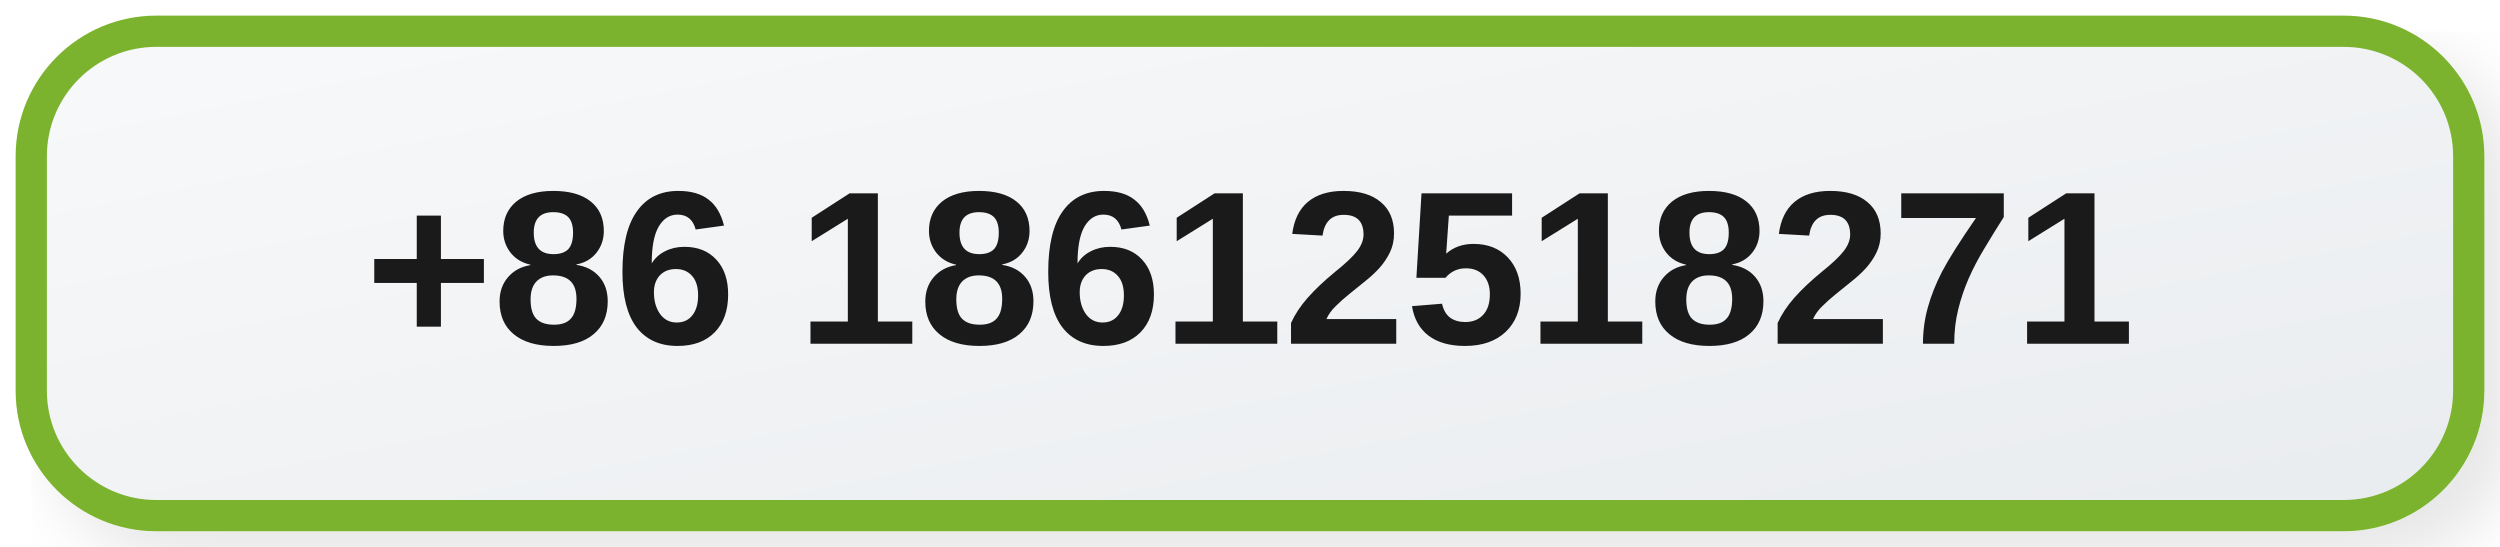
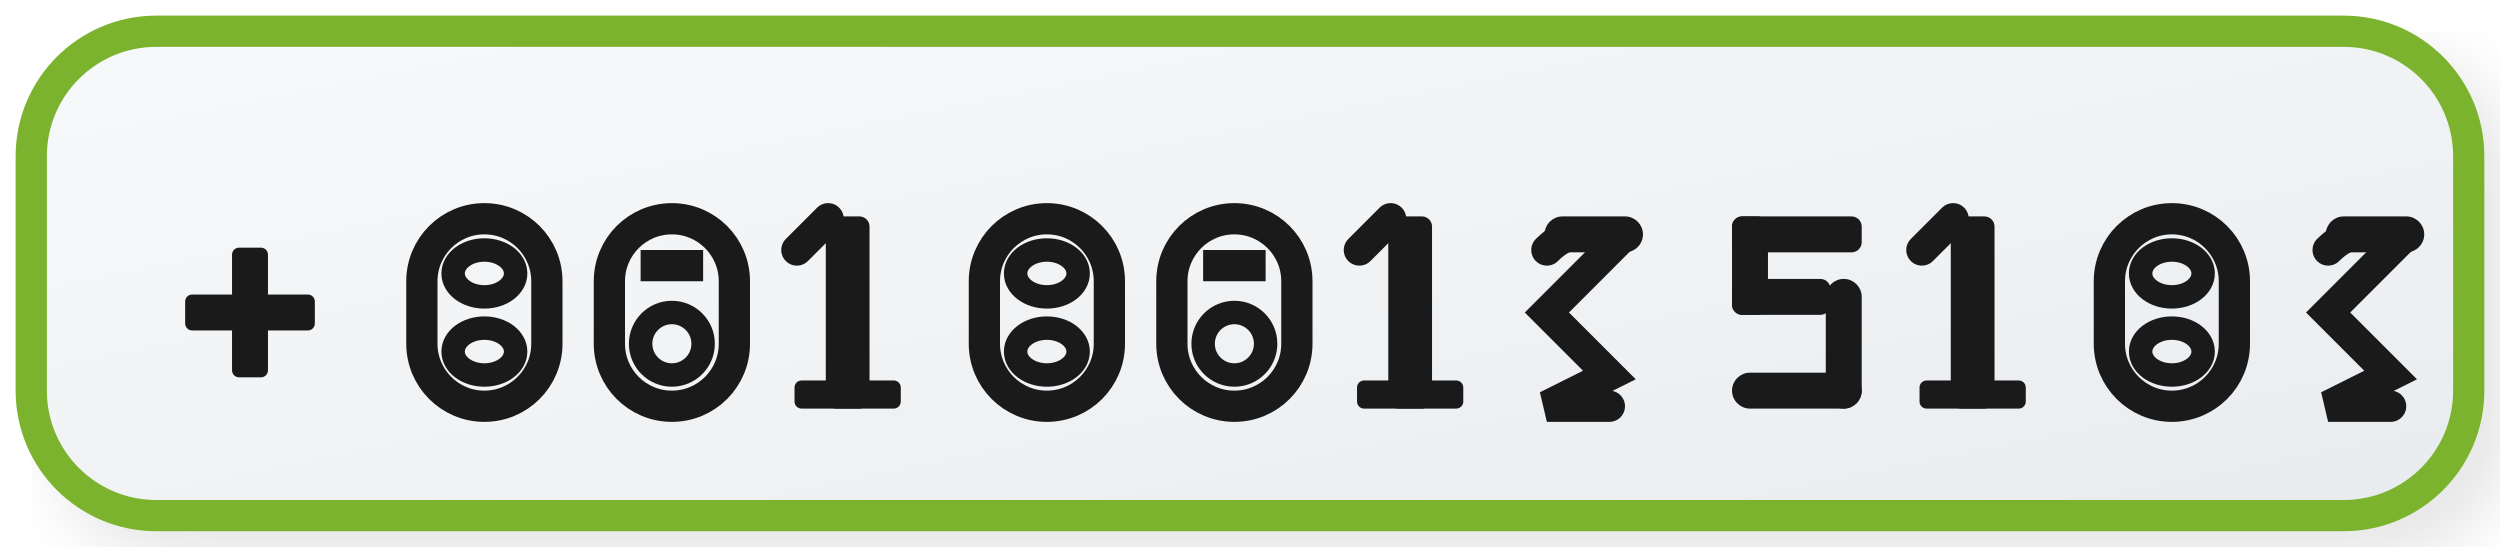
<svg xmlns="http://www.w3.org/2000/svg" width="160" height="35" viewBox="0 0 160 35">
  <defs>
    <linearGradient id="bgGradient2" x1="0%" y1="0%" x2="100%" y2="100%">
      <stop offset="0%" style="stop-color:#f8f9fa;stop-opacity:1" />
      <stop offset="100%" style="stop-color:#e9ecef;stop-opacity:1" />
    </linearGradient>
    <filter id="shadow2" x="-20%" y="-20%" width="140%" height="140%">
      <feDropShadow dx="2" dy="2" stdDeviation="2" flood-color="#000" flood-opacity="0.1" />
    </filter>
  </defs>
  <rect x="2" y="2" width="156" height="31" rx="8" ry="8" fill="url(#bgGradient2)" stroke="#7BB32E" stroke-width="2" filter="url(#shadow2)" />
-   <text x="80" y="22" font-family="Arial, Helvetica, sans-serif" font-size="14" font-weight="600" fill="#1a1a1a" text-anchor="middle">+86 18612518271</text>
+   <g fill="#1a1a1a" stroke="#1a1a1a" stroke-width="0.3" transform="translate(15, 11)">
+     <rect x="0" y="5" width="2" height="8" rx="0.3" />
+     <rect x="-3" y="8" width="8" height="2" rx="0.3" />
+     <rect x="12" y="3" width="8" height="12" rx="4" fill="none" stroke-width="2" />
+     <rect x="14" y="5" width="4" height="3" rx="2" fill="none" stroke-width="1.5" />
+     <rect x="14" y="10" width="4" height="3" rx="2" fill="none" stroke-width="1.5" />
+     <rect x="24" y="3" width="8" height="12" rx="4" fill="none" stroke-width="2" />
+     <rect x="26" y="9" width="4" height="4" rx="2" fill="none" stroke-width="1.5" />
+     <path d="M26,6 L30,6" stroke-width="2" />
+     <rect x="38" y="3" width="2.5" height="12" rx="0.5" />
+     <path d="M36,5 L38,3" stroke-width="2" stroke-linecap="round" />
+     <rect x="36" y="13.5" width="6.5" height="1.5" rx="0.3" />
+     <rect x="48" y="3" width="8" height="12" rx="4" fill="none" stroke-width="2" />
+     <rect x="50" y="5" width="4" height="3" rx="2" fill="none" stroke-width="1.5" />
+     <rect x="50" y="10" width="4" height="3" rx="2" fill="none" stroke-width="1.5" />
+     <rect x="60" y="3" width="8" height="12" rx="4" fill="none" stroke-width="2" />
+     <rect x="62" y="9" width="4" height="4" rx="2" fill="none" stroke-width="1.5" />
+     <path d="M62,6 L66,6" stroke-width="2" />
+     <rect x="74" y="3" width="2.5" height="12" rx="0.5" />
+     <path d="M72,5 L74,3" stroke-width="2" stroke-linecap="round" />
+     <rect x="72" y="13.5" width="6.5" height="1.5" rx="0.3" />
+     <path d="M84,5 Q86,3 88,5 Q86,7 84,9 L88,13 L84,15 L88,15" stroke-width="2" fill="none" stroke-linecap="round" />
+     <rect x="84" y="3" width="6" height="2" rx="1" />
+     <rect x="96" y="3" width="8" height="2" rx="0.5" />
+     <rect x="96" y="3" width="2" height="6" rx="0.5" />
+     <rect x="96" y="7" width="6" height="2" rx="0.5" />
+     <rect x="102" y="7" width="2" height="8" rx="1" />
+     <rect x="96" y="13" width="8" height="2" rx="1" />
+     <rect x="110" y="3" width="2.5" height="12" rx="0.5" />
+     <path d="M108,5 L110,3" stroke-width="2" stroke-linecap="round" />
+     <rect x="108" y="13.5" width="6.5" height="1.5" rx="0.3" />
+     <rect x="120" y="3" width="8" height="12" rx="4" fill="none" stroke-width="2" />
+     <rect x="122" y="5" width="4" height="3" rx="2" fill="none" stroke-width="1.5" />
+     <rect x="122" y="10" width="4" height="3" rx="2" fill="none" stroke-width="1.5" />
+     <path d="M134,5 Q136,3 138,5 Q136,7 134,9 L138,13 L134,15 L138,15" stroke-width="2" fill="none" stroke-linecap="round" />
+     <rect x="134" y="3" width="6" height="2" rx="1" />
+     <rect x="146" y="3" width="8" height="2" rx="0.5" />
+     <path d="M150,5 L148,15" stroke-width="2.5" stroke-linecap="round" />
+     <rect x="160" y="3" width="2.5" height="12" rx="0.5" />
+     <path d="M158,5 L160,3" stroke-width="2" stroke-linecap="round" />
+     <rect x="158" y="13.5" width="6.5" height="1.5" rx="0.3" />
+   </g>
</svg>
